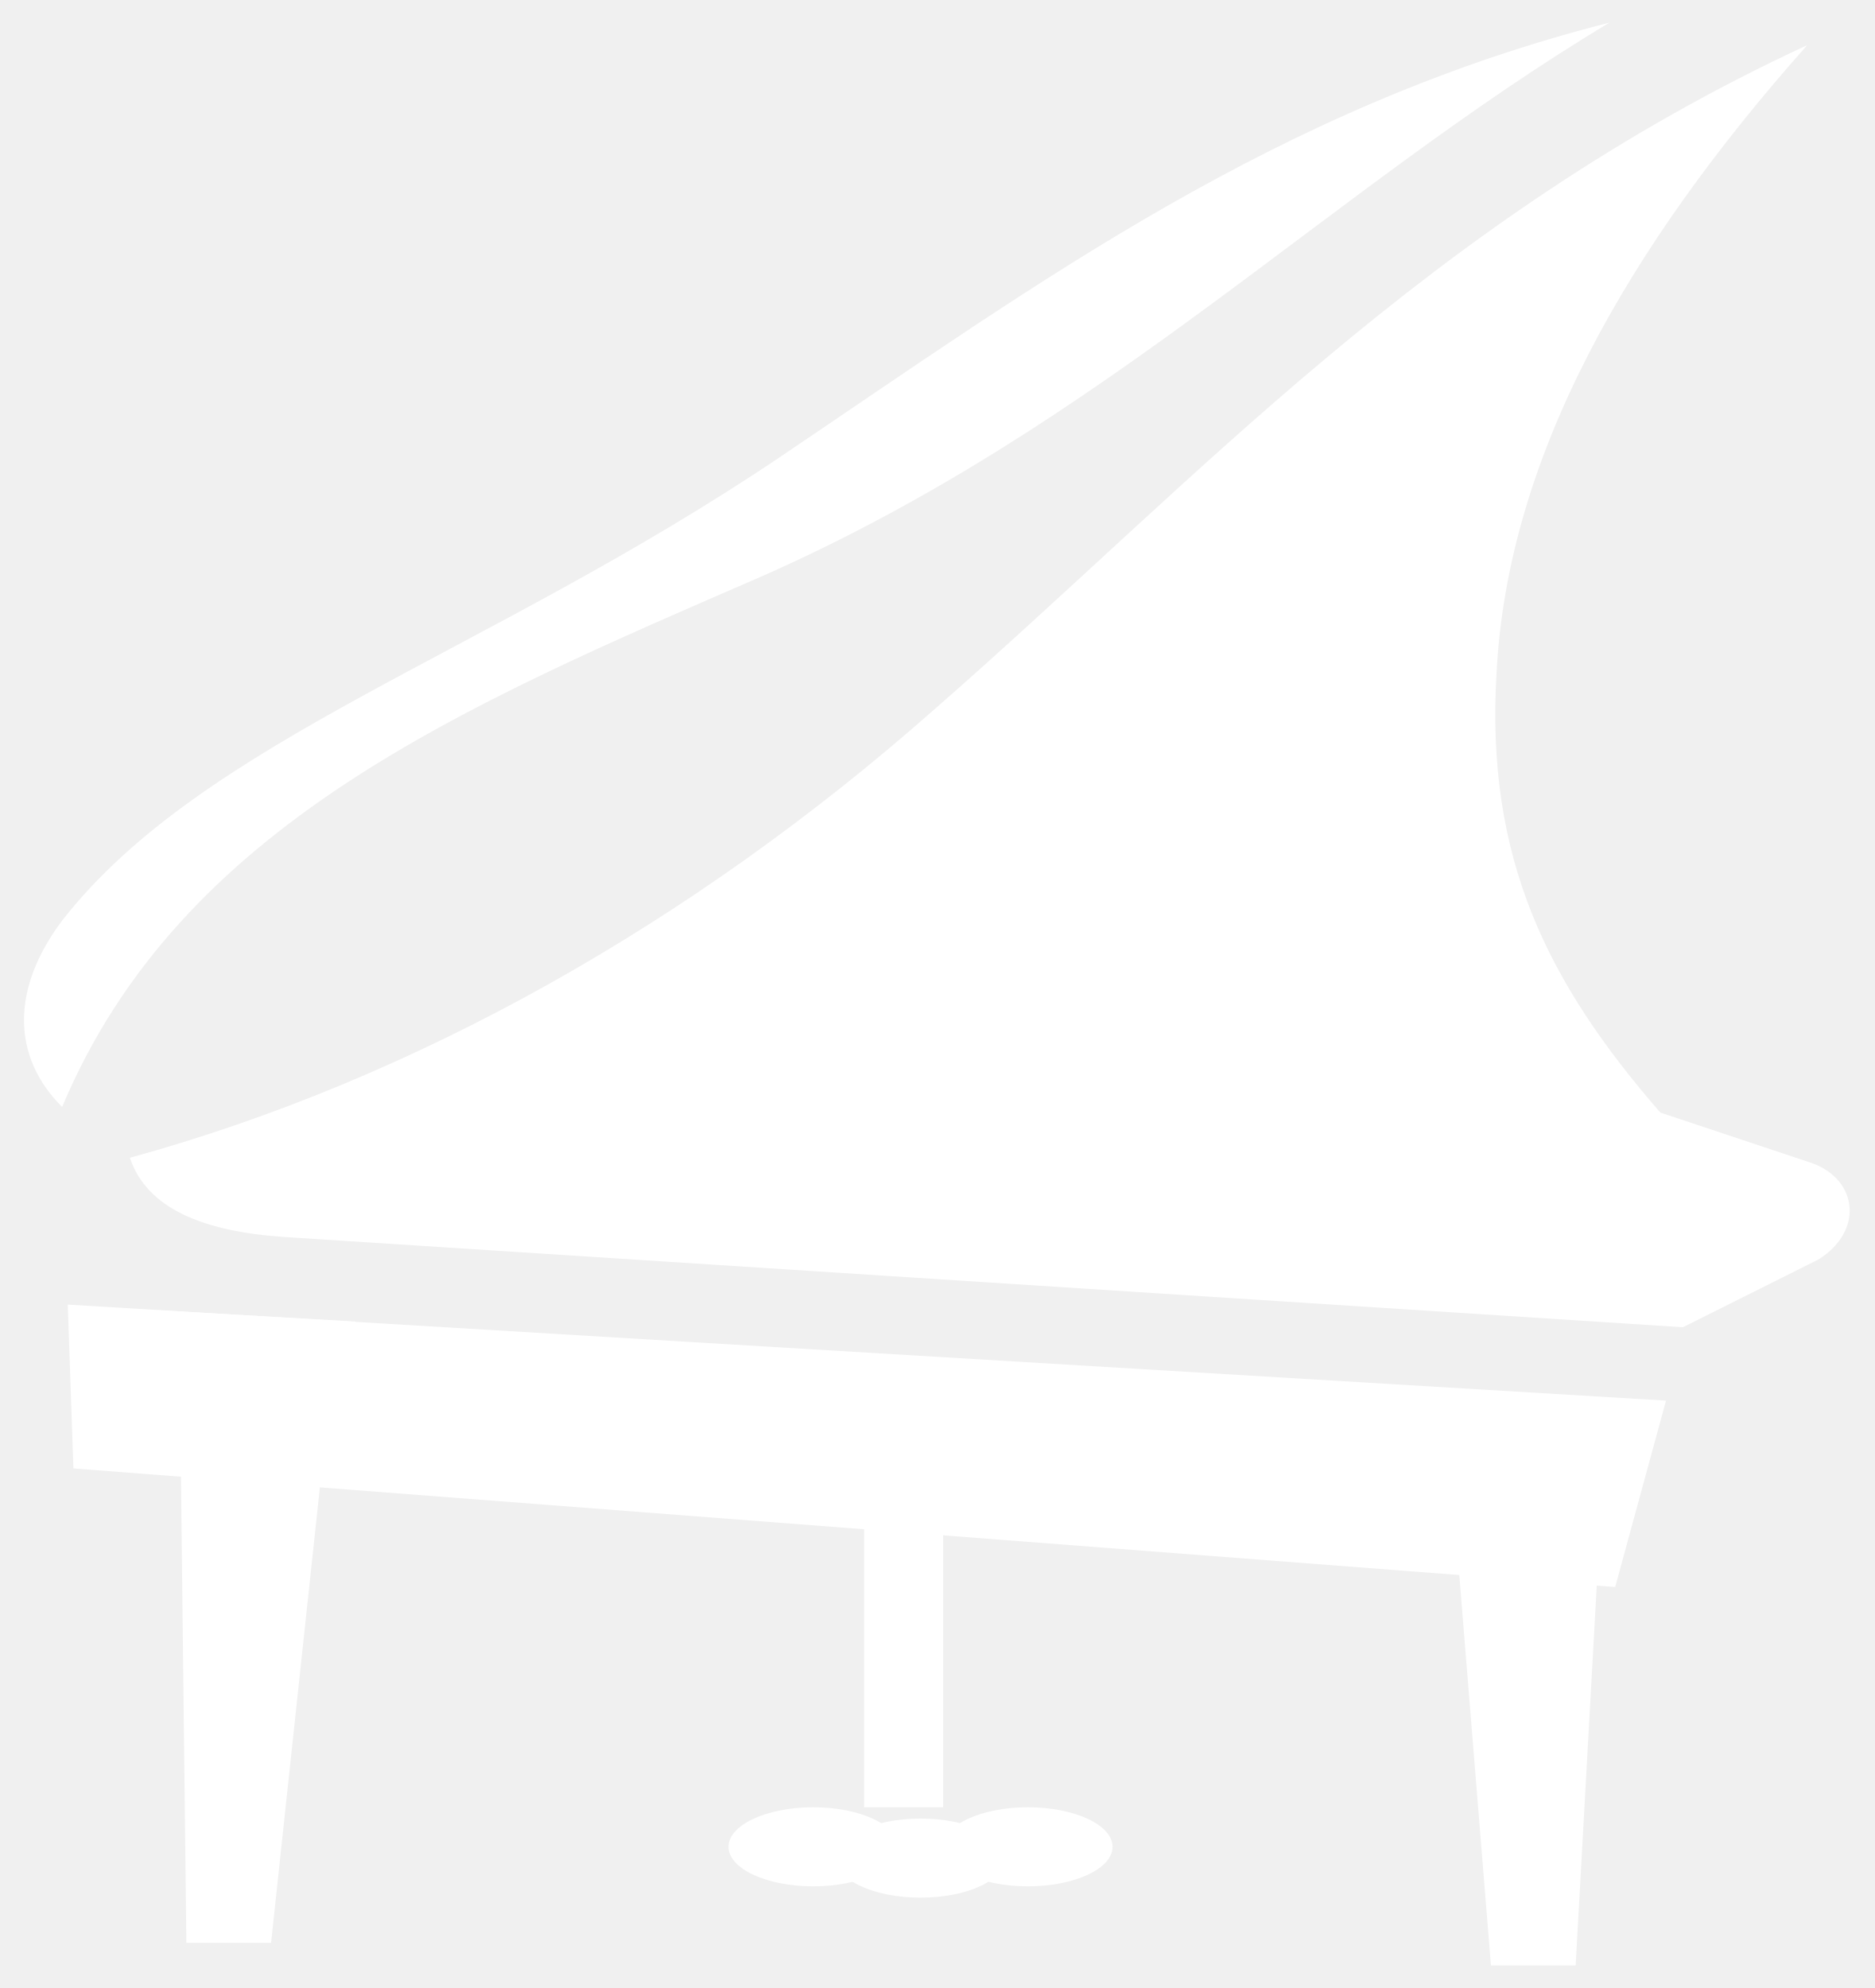
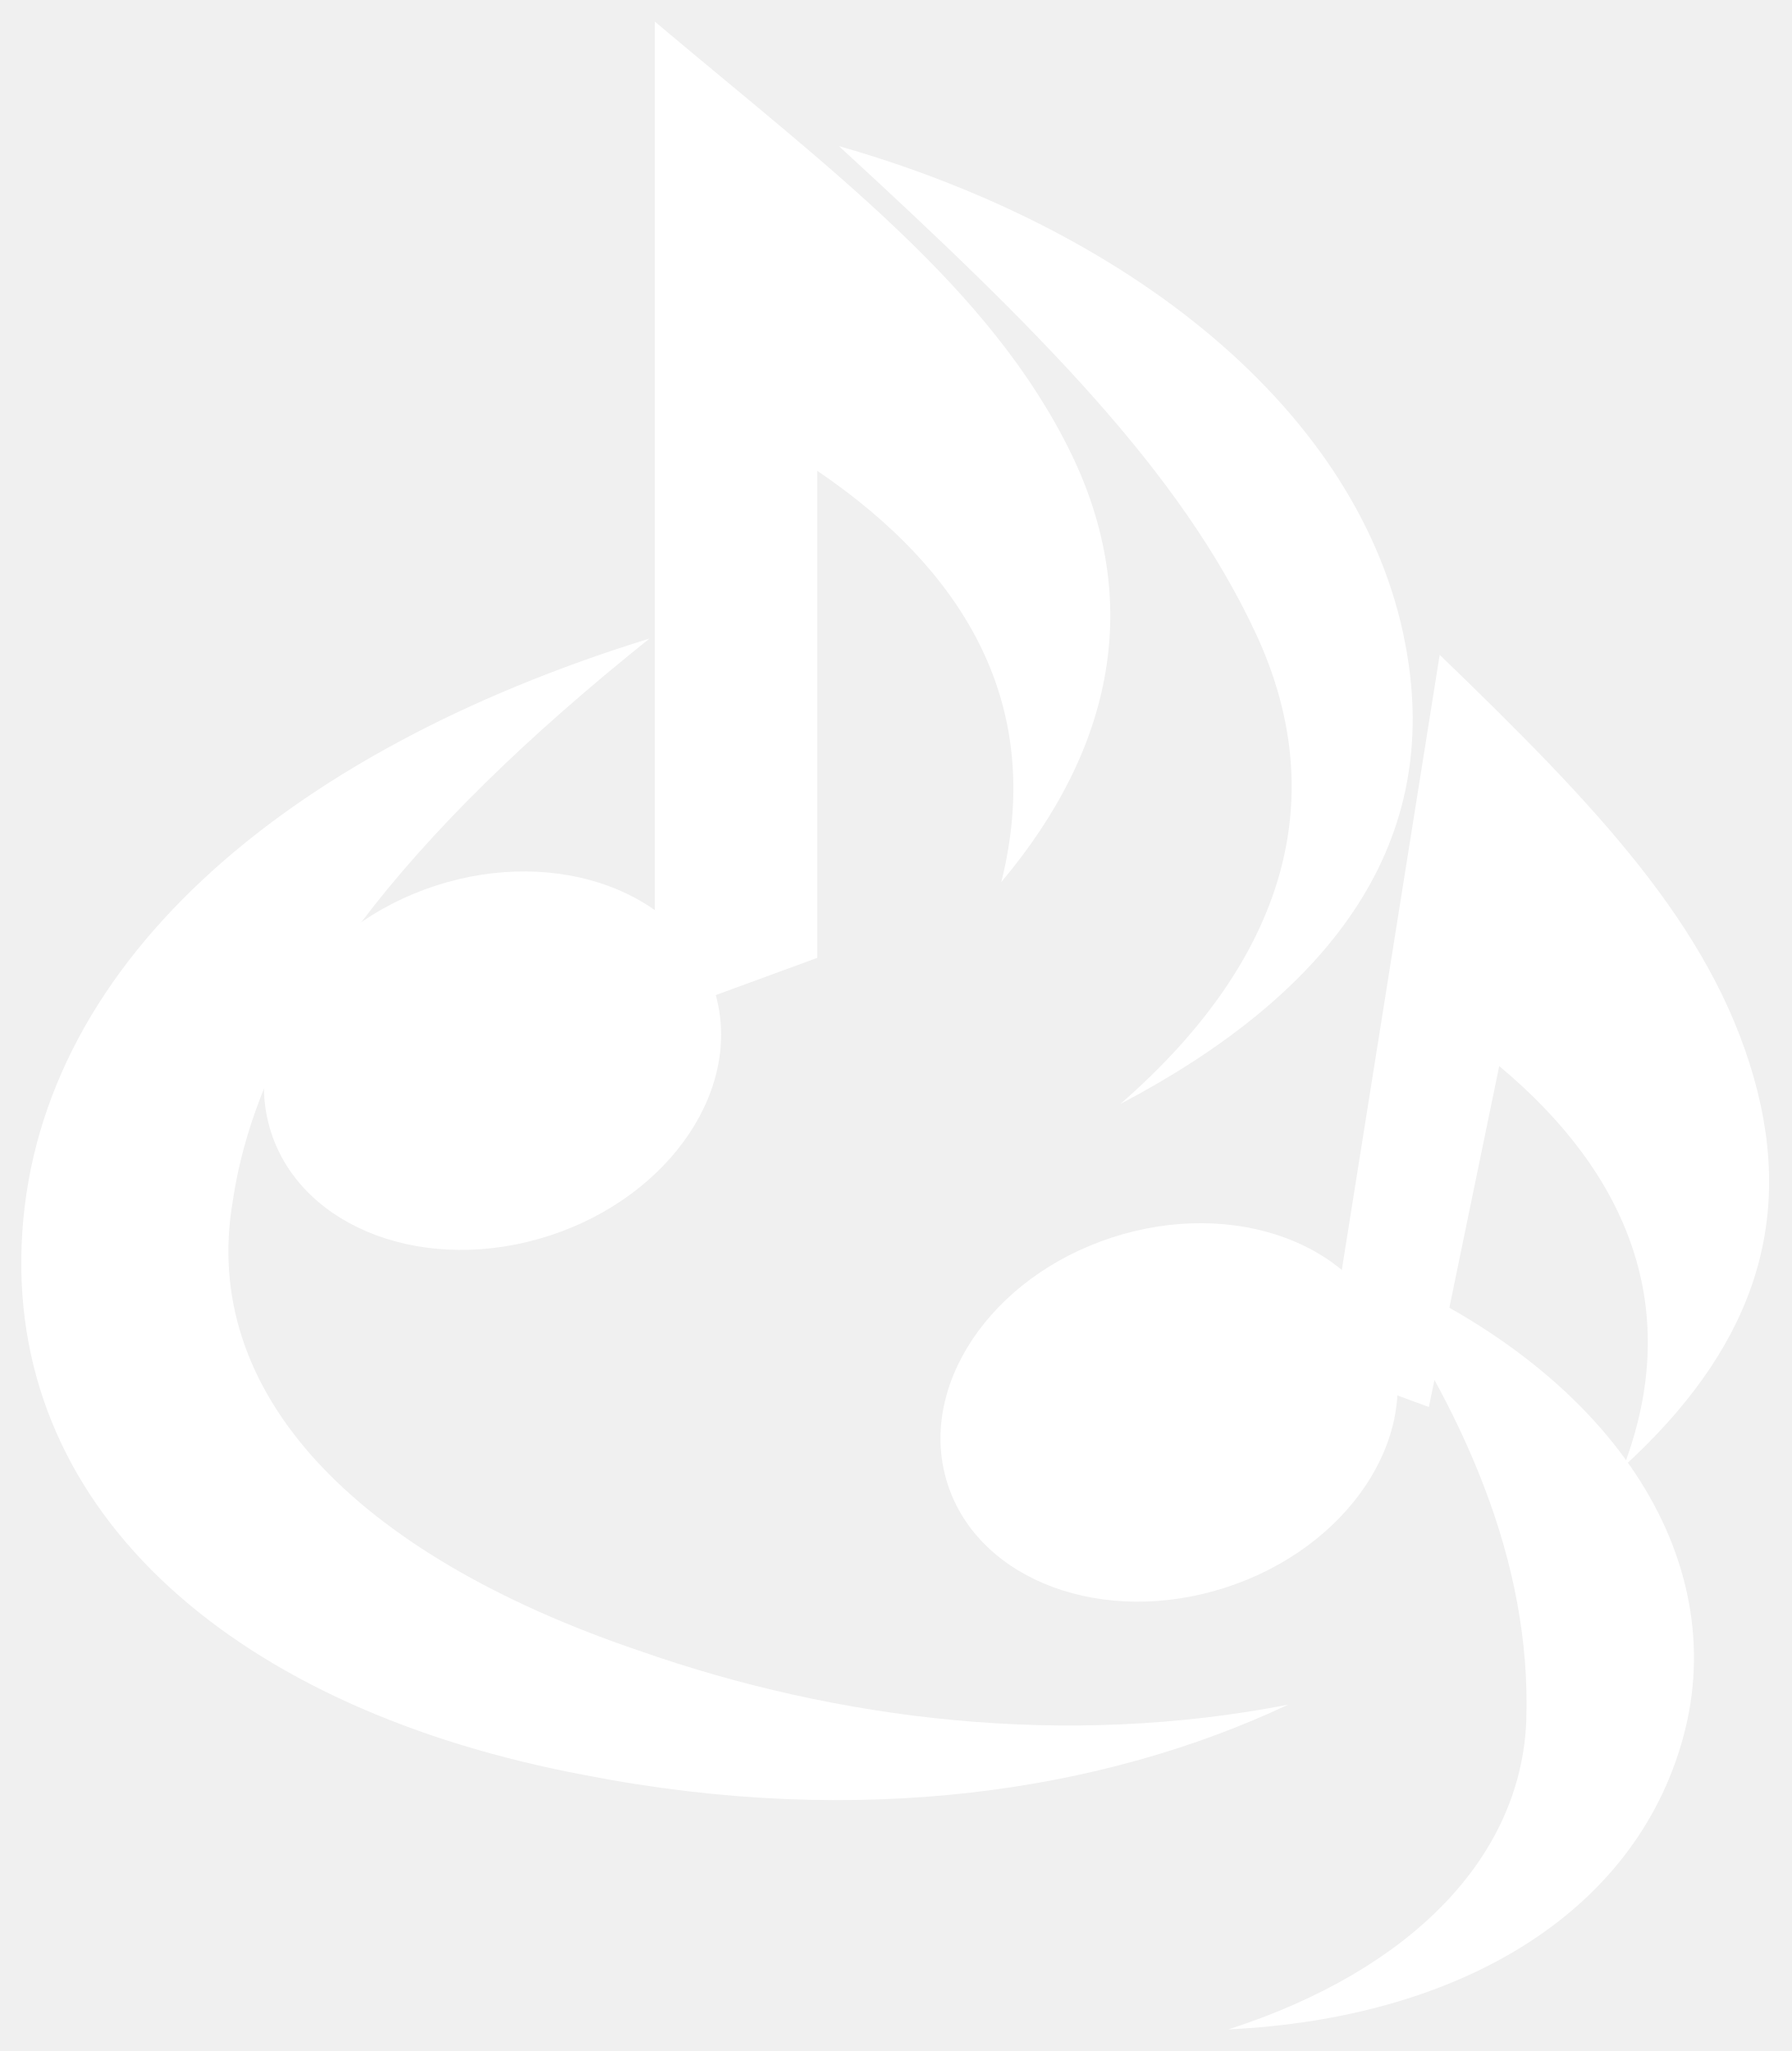
- <svg xmlns="http://www.w3.org/2000/svg" viewBox="80 72 332 352">
+ <svg xmlns="http://www.w3.org/2000/svg" viewBox="99 90 331 379">
  <g fill="#fff">
-     <path d="M103 277C154 263 203 235 245 198C292 157 333 111 400 80C368 116 347 153 345 191C343 224 354 246 374 269L401 278C409 281 410 290 402 295L378 307L130 291C116 290 106 286 103 277Z" />
-     <path d="M91 268C112 218 162 197 215 174C276 147 315 106 365 76C306 91 264 122 218 153C166 188 116 203 91 235C82 247 82 259 91 268Z" />
-     <path d="M92 303L375 320L366 353L93 332Z" />
-     <path d="M108 304L143 306L137 327L102 324Z" />
-     <path d="M148 307L183 309L177 330L142 328Z" />
-     <path d="M188 309L223 311L217 333L182 330Z" />
-     <path d="M228 312L263 314L257 336L222 333Z" />
-     <path d="M268 314L303 316L297 339L262 336Z" />
-     <path d="M308 317L343 319L337 342L302 339Z" />
-     <path d="M112 330L137 332L128 416L113 416Z" />
-     <path d="M338 346L363 348L359 420L344 420Z" />
-     <path d="M233 341L247 342L247 392L233 392Z" />
-     <ellipse cx="224" cy="399" rx="15" ry="7" />
-     <ellipse cx="243" cy="401" rx="15" ry="7" />
-     <ellipse cx="262" cy="399" rx="15" ry="7" />
+     <ellipse cx="190" cy="286" rx="43" ry="34" transform="rotate(-18 190 286)" />
+     <path d="M220 278V94C252 121 282 143 297 174C310 201 305 228 284 253C292 221 278 196 250 177V267Z" />
+     <ellipse cx="315" cy="351" rx="43" ry="34" transform="rotate(-18 315 351)" />
+     <path d="M344 343L365 211C394 239 415 261 423 289C431 317 422 340 399 361C410 332 400 307 376 287L363 350Z" />
+     <path d="M254 117C310 133 352 168 359 211C365 247 344 274 306 294C337 267 345 237 331 207C317 177 291 151 254 117Z" />
+     <path d="M219 208C151 229 105 269 103 320C101 370 143 406 207 418C258 428 303 421 337 405C296 413 254 408 217 395C164 377 136 347 142 312C147 278 174 244 219 208Z" />
+     <path d="M351 324C397 343 419 378 410 411C401 444 368 463 326 465C360 454 380 433 381 408C382 378 369 350 351 324Z" />
  </g>
</svg>
